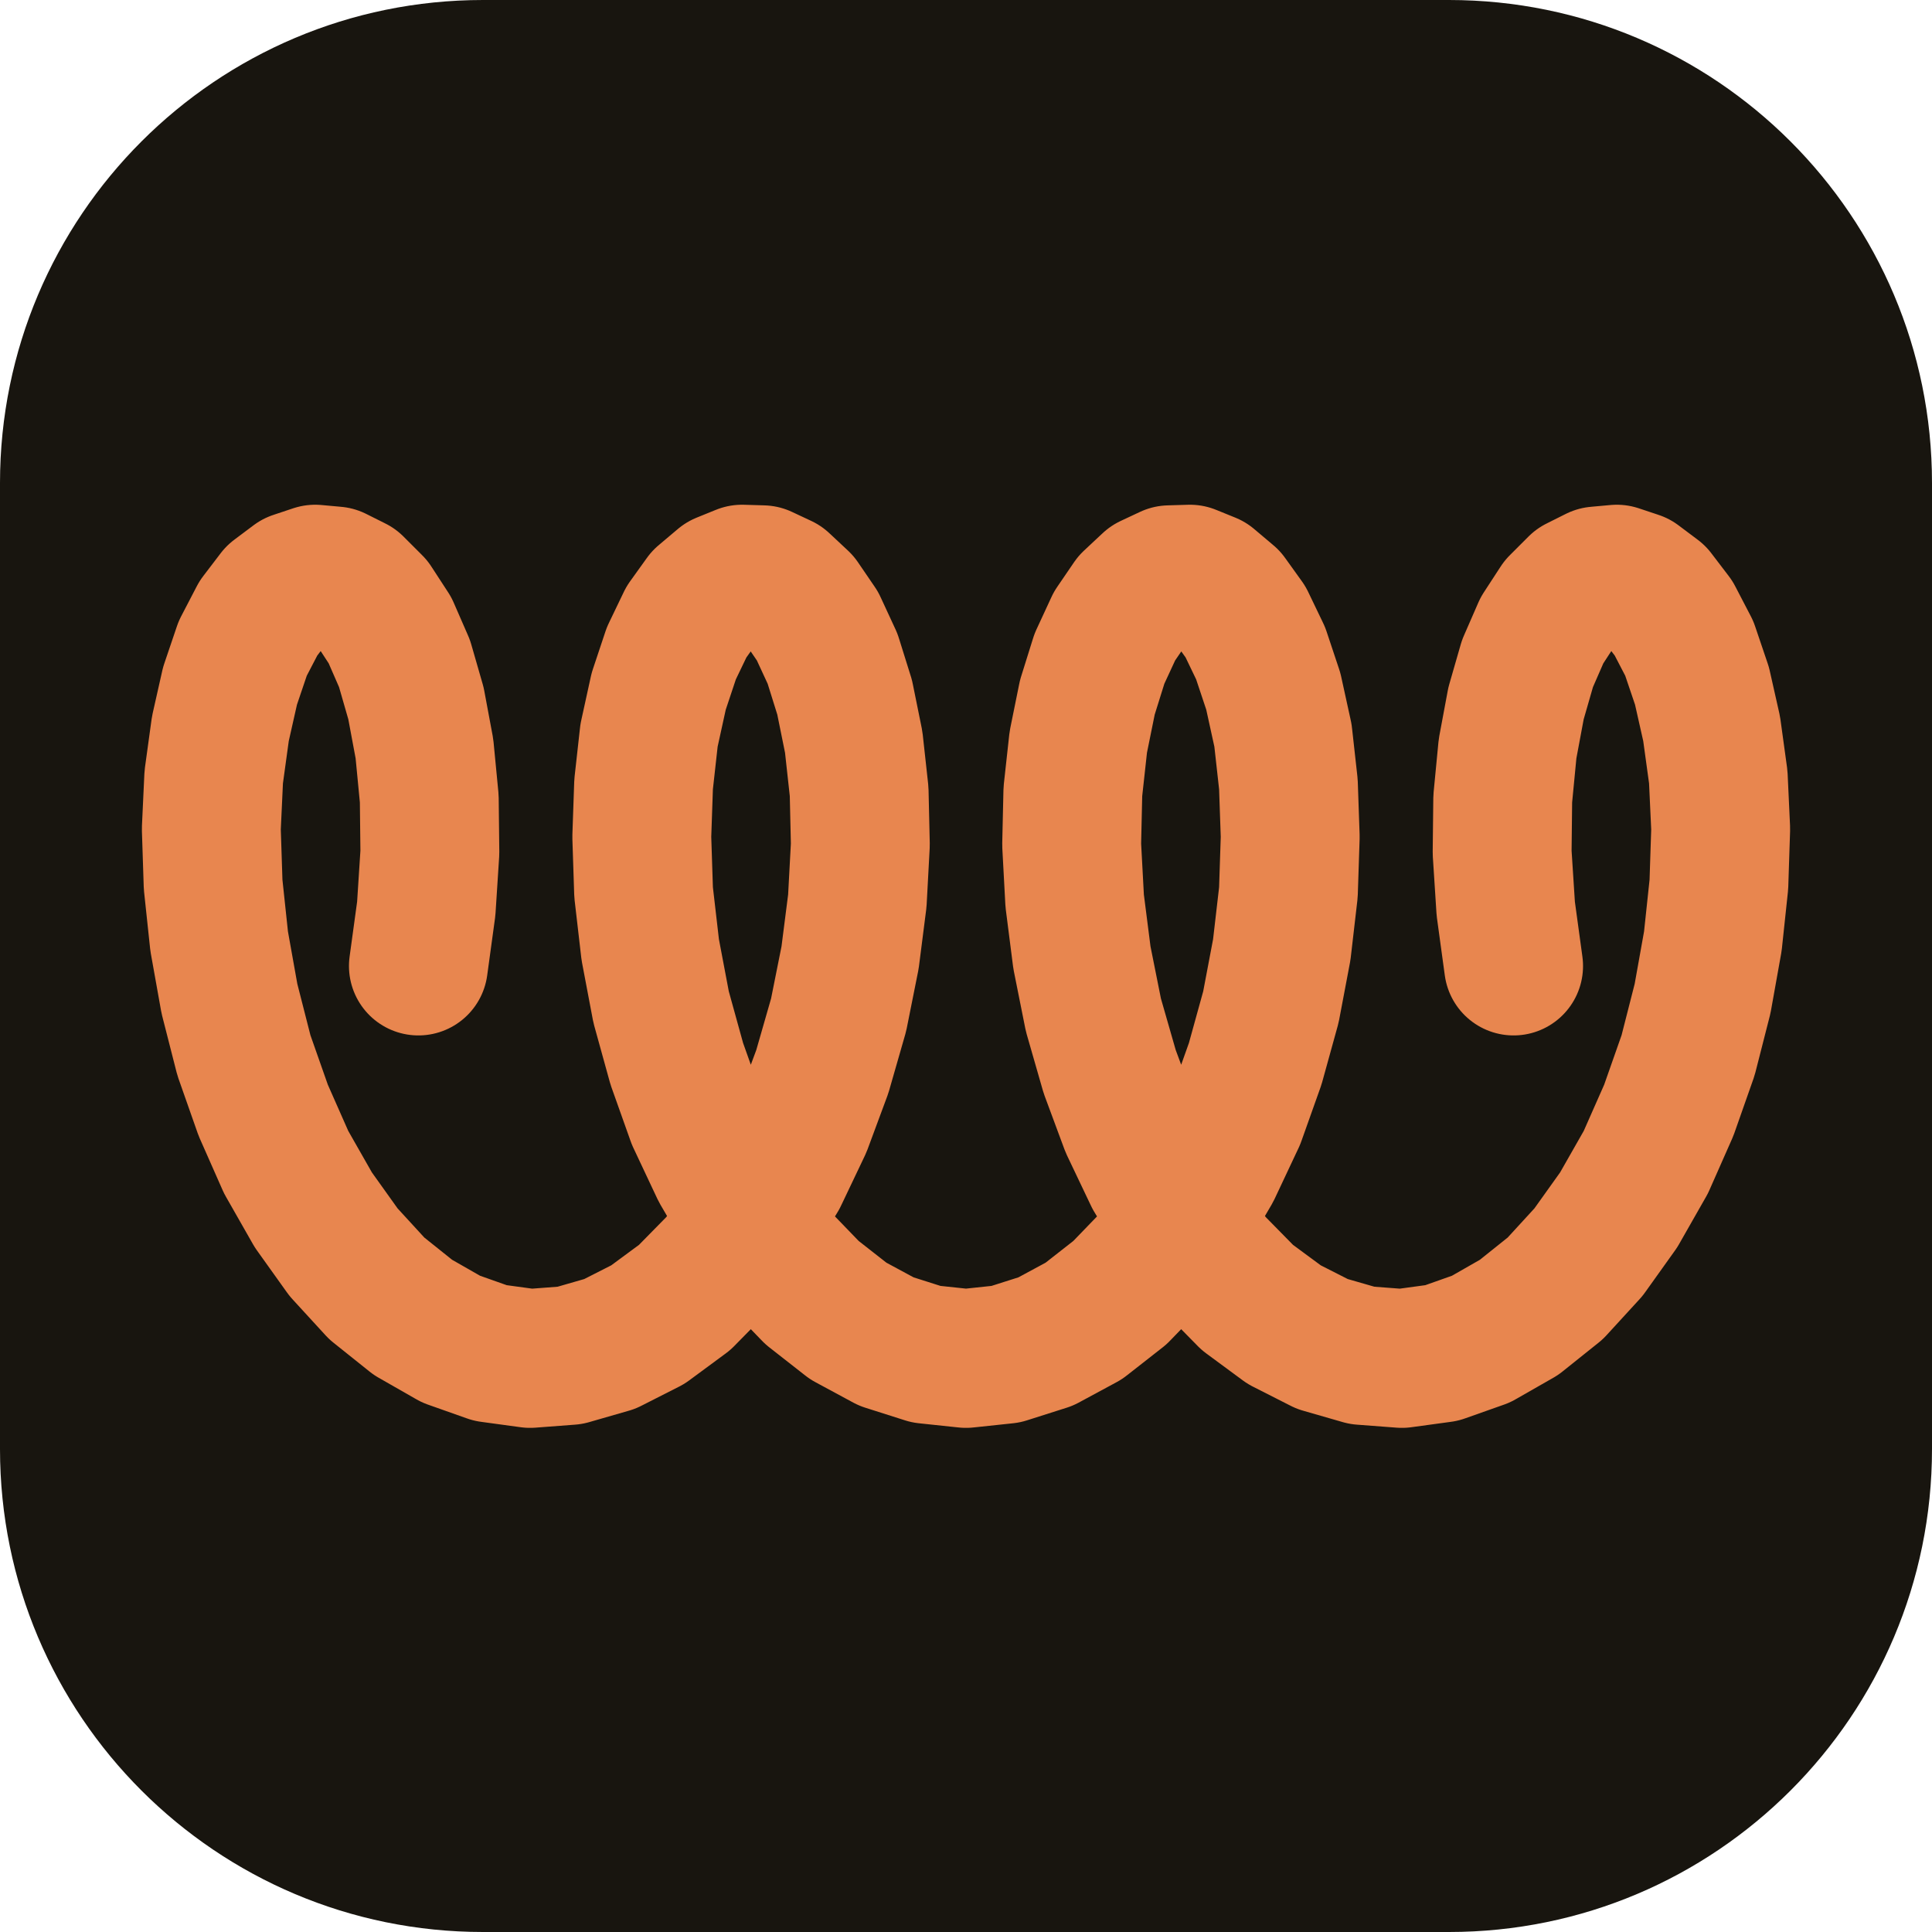
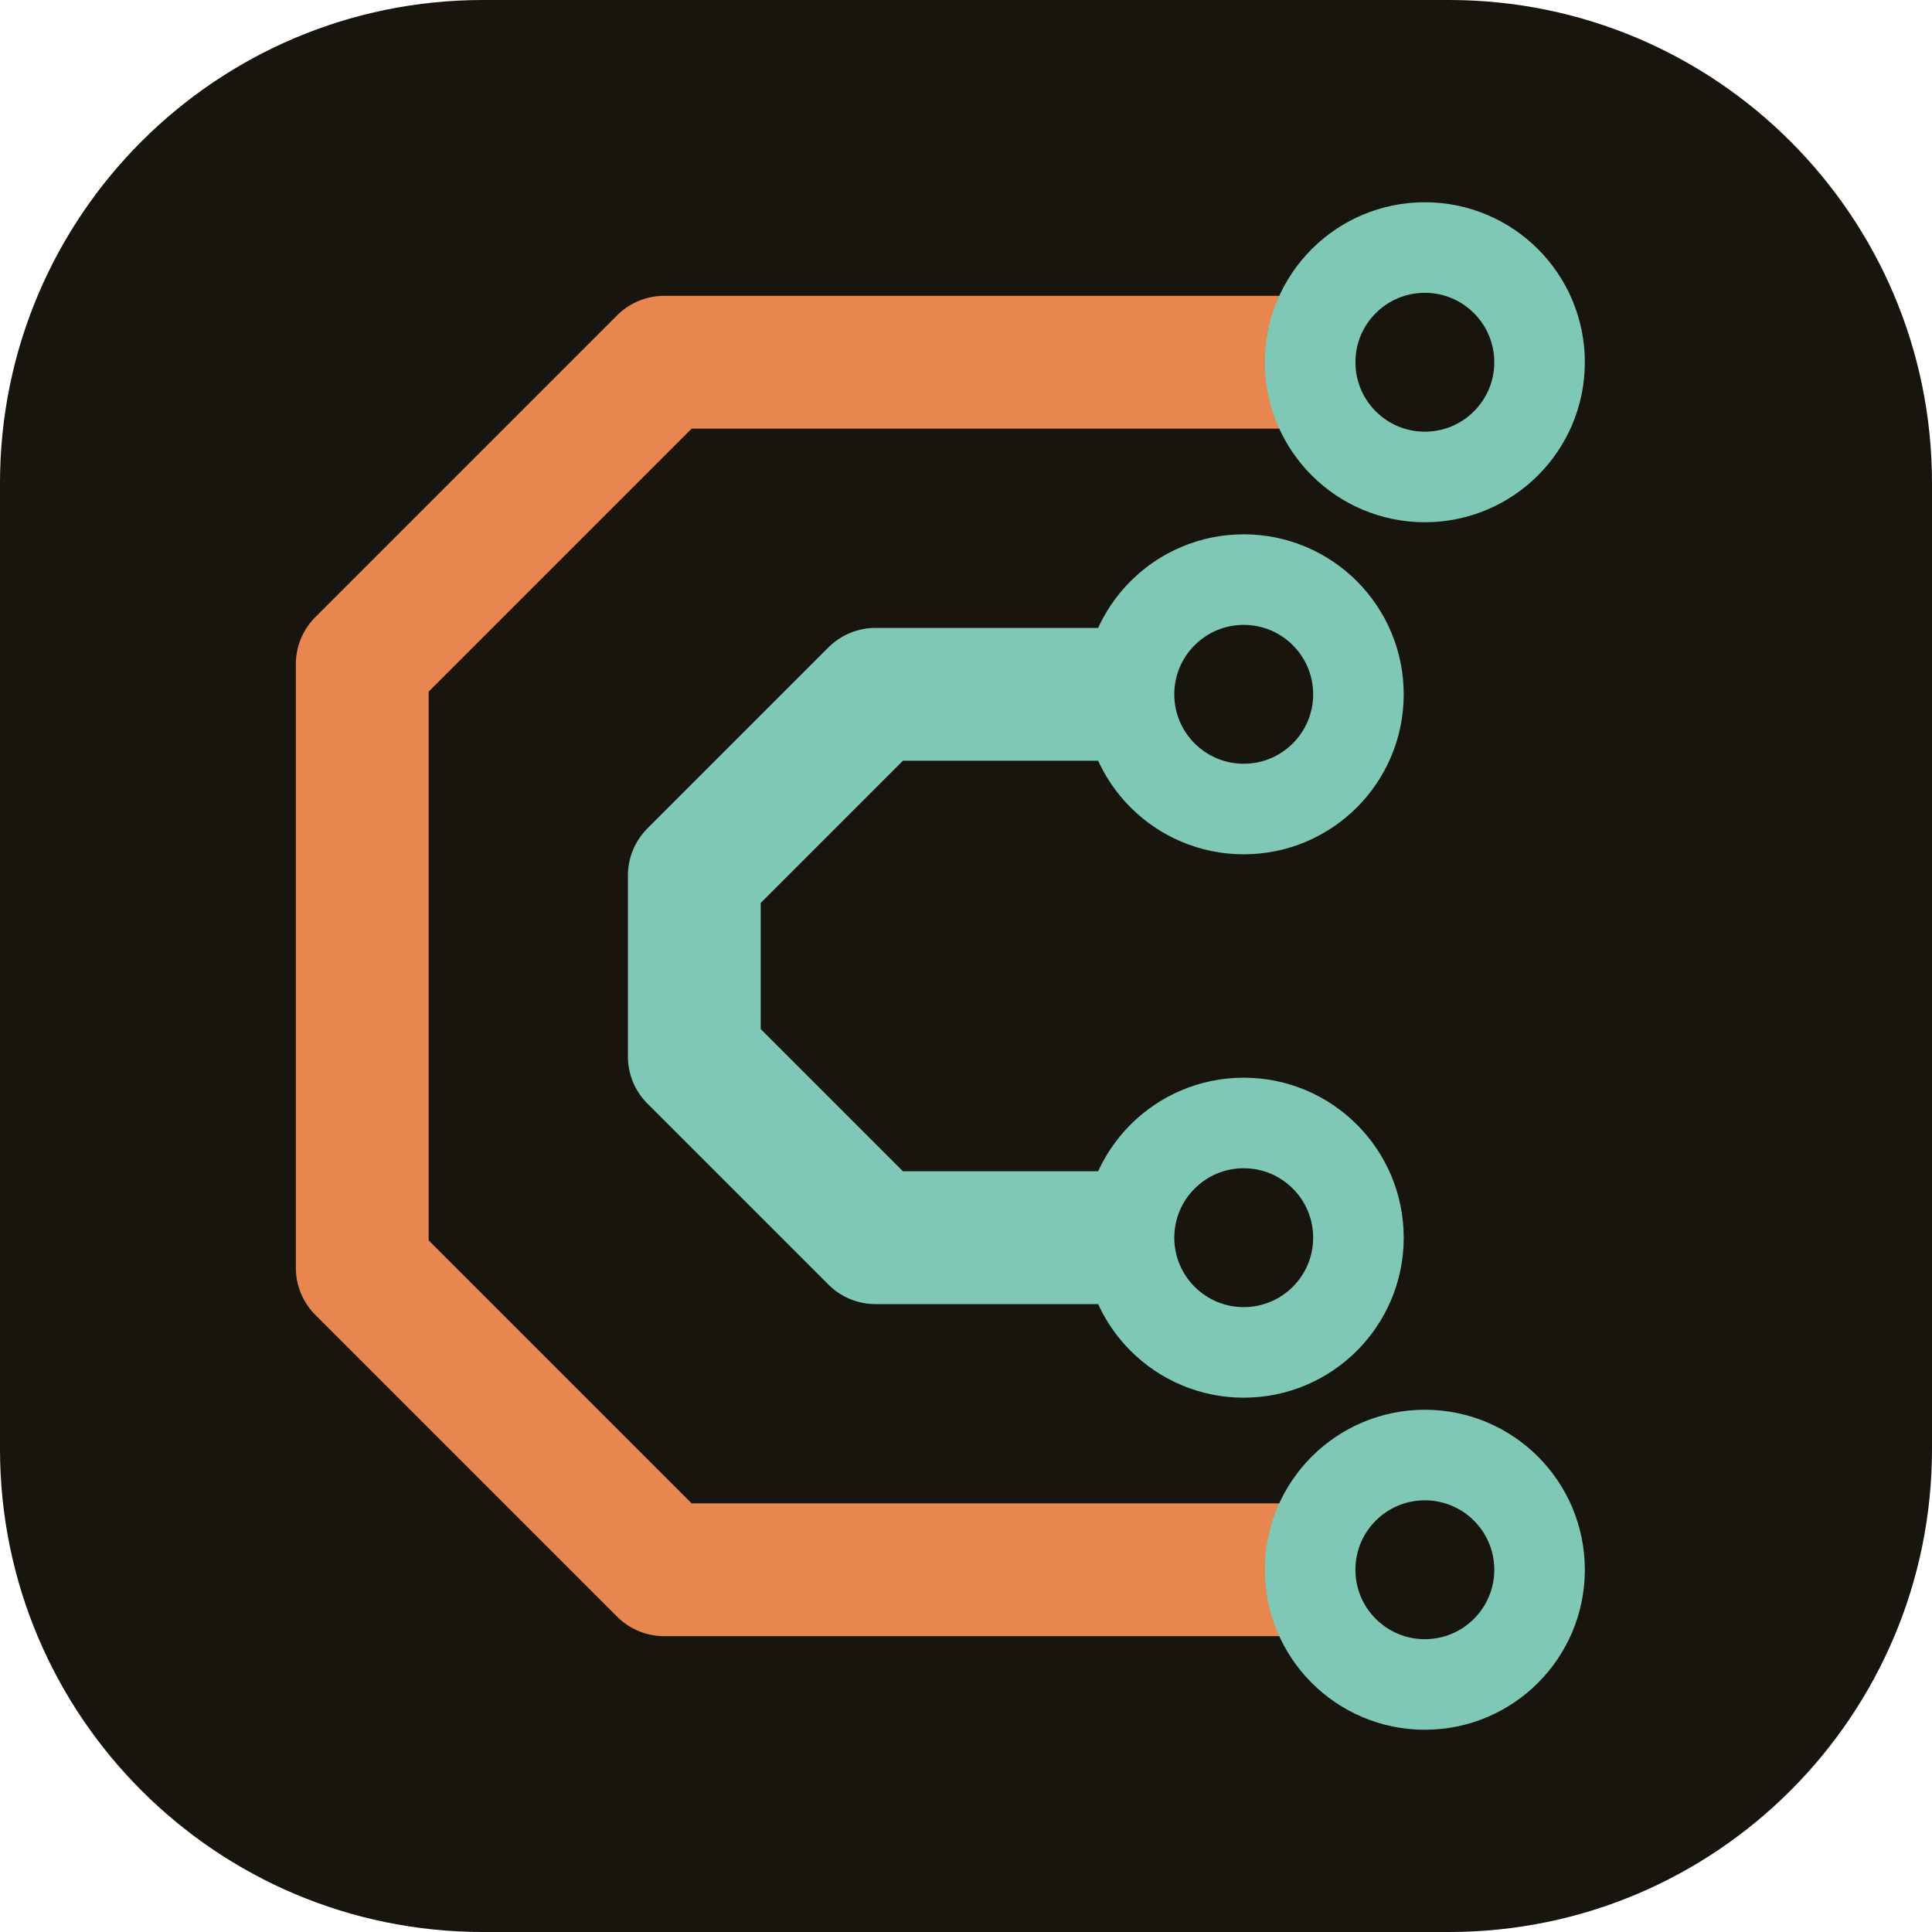
<svg xmlns="http://www.w3.org/2000/svg" viewBox="0 0 32 32" role="img" aria-label="Coil">
  <rect width="32" height="32" rx="8" fill="#18150f" />
-   <path d="M6.93 16.00L7.06 15.05L7.12 14.12L7.11 13.23L7.03 12.40L6.89 11.65L6.70 10.99L6.46 10.44L6.18 10.01L5.87 9.70L5.55 9.54L5.22 9.51L4.89 9.62L4.57 9.86L4.28 10.24L4.02 10.74L3.81 11.36L3.65 12.07L3.54 12.87L3.50 13.73L3.53 14.65L3.63 15.59L3.80 16.54L4.04 17.48L4.36 18.39L4.74 19.25L5.19 20.04L5.69 20.74L6.24 21.34L6.84 21.82L7.47 22.18L8.12 22.41L8.78 22.50L9.44 22.45L10.10 22.26L10.73 21.94L11.34 21.49L11.90 20.92L12.42 20.25L12.89 19.48L13.29 18.64L13.62 17.75L13.89 16.81L14.08 15.86L14.20 14.92L14.25 13.99L14.23 13.11L14.14 12.29L13.99 11.55L13.79 10.91L13.54 10.37L13.26 9.96L12.95 9.67L12.63 9.52L12.29 9.51L11.97 9.64L11.65 9.91L11.37 10.30L11.12 10.82L10.91 11.45L10.75 12.18L10.66 12.99L10.63 13.86L10.66 14.78L10.77 15.73L10.95 16.68L11.21 17.62L11.53 18.52L11.93 19.37L12.38 20.14L12.89 20.83L13.45 21.41L14.05 21.88L14.68 22.22L15.34 22.43L16.00 22.50L16.66 22.43L17.32 22.22L17.95 21.88L18.55 21.41L19.11 20.83L19.62 20.14L20.07 19.37L20.47 18.52L20.79 17.62L21.05 16.68L21.23 15.73L21.34 14.78L21.37 13.86L21.34 12.99L21.25 12.18L21.09 11.45L20.88 10.82L20.63 10.30L20.35 9.91L20.03 9.64L19.71 9.51L19.37 9.52L19.05 9.67L18.74 9.96L18.46 10.37L18.21 10.91L18.01 11.55L17.86 12.29L17.77 13.11L17.75 13.99L17.80 14.92L17.92 15.86L18.11 16.81L18.38 17.75L18.71 18.64L19.11 19.48L19.58 20.25L20.10 20.92L20.66 21.49L21.27 21.94L21.90 22.26L22.56 22.45L23.22 22.50L23.88 22.41L24.53 22.18L25.16 21.82L25.76 21.34L26.31 20.74L26.81 20.04L27.26 19.25L27.64 18.39L27.96 17.48L28.20 16.54L28.37 15.59L28.47 14.65L28.50 13.73L28.46 12.87L28.35 12.07L28.19 11.36L27.98 10.74L27.72 10.24L27.43 9.86L27.11 9.62L26.78 9.51L26.45 9.54L26.13 9.70L25.82 10.01L25.54 10.44L25.30 10.99L25.11 11.65L24.97 12.40L24.89 13.23L24.88 14.12L24.94 15.05L25.07 16.00" fill="none" stroke="#e8864f" stroke-width="2.3" stroke-linecap="round" stroke-linejoin="round" />
+   <path d="M22 6L11 6L6 11L6 21L11 26L22 26" fill="none" stroke="#e8864f" stroke-width="2.2" stroke-linejoin="round" />
+   <circle cx="23.6" cy="6" r="1.9" fill="#18150f" stroke="#7fc8b6" stroke-width="1.5" />
+   <circle cx="23.6" cy="26" r="1.9" fill="#18150f" stroke="#7fc8b6" stroke-width="1.5" />
+   <path d="M19 11.5L14.5 11.5L11.5 14.5L11.5 17.5L14.5 20.5L19 20.5" fill="none" stroke="#7fc8b6" stroke-width="2.2" stroke-linejoin="round" />
+   <circle cx="20.6" cy="11.5" r="1.9" fill="#18150f" stroke="#7fc8b6" stroke-width="1.5" />
+   <circle cx="20.6" cy="20.5" r="1.9" fill="#18150f" stroke="#7fc8b6" stroke-width="1.5" />
</svg>
